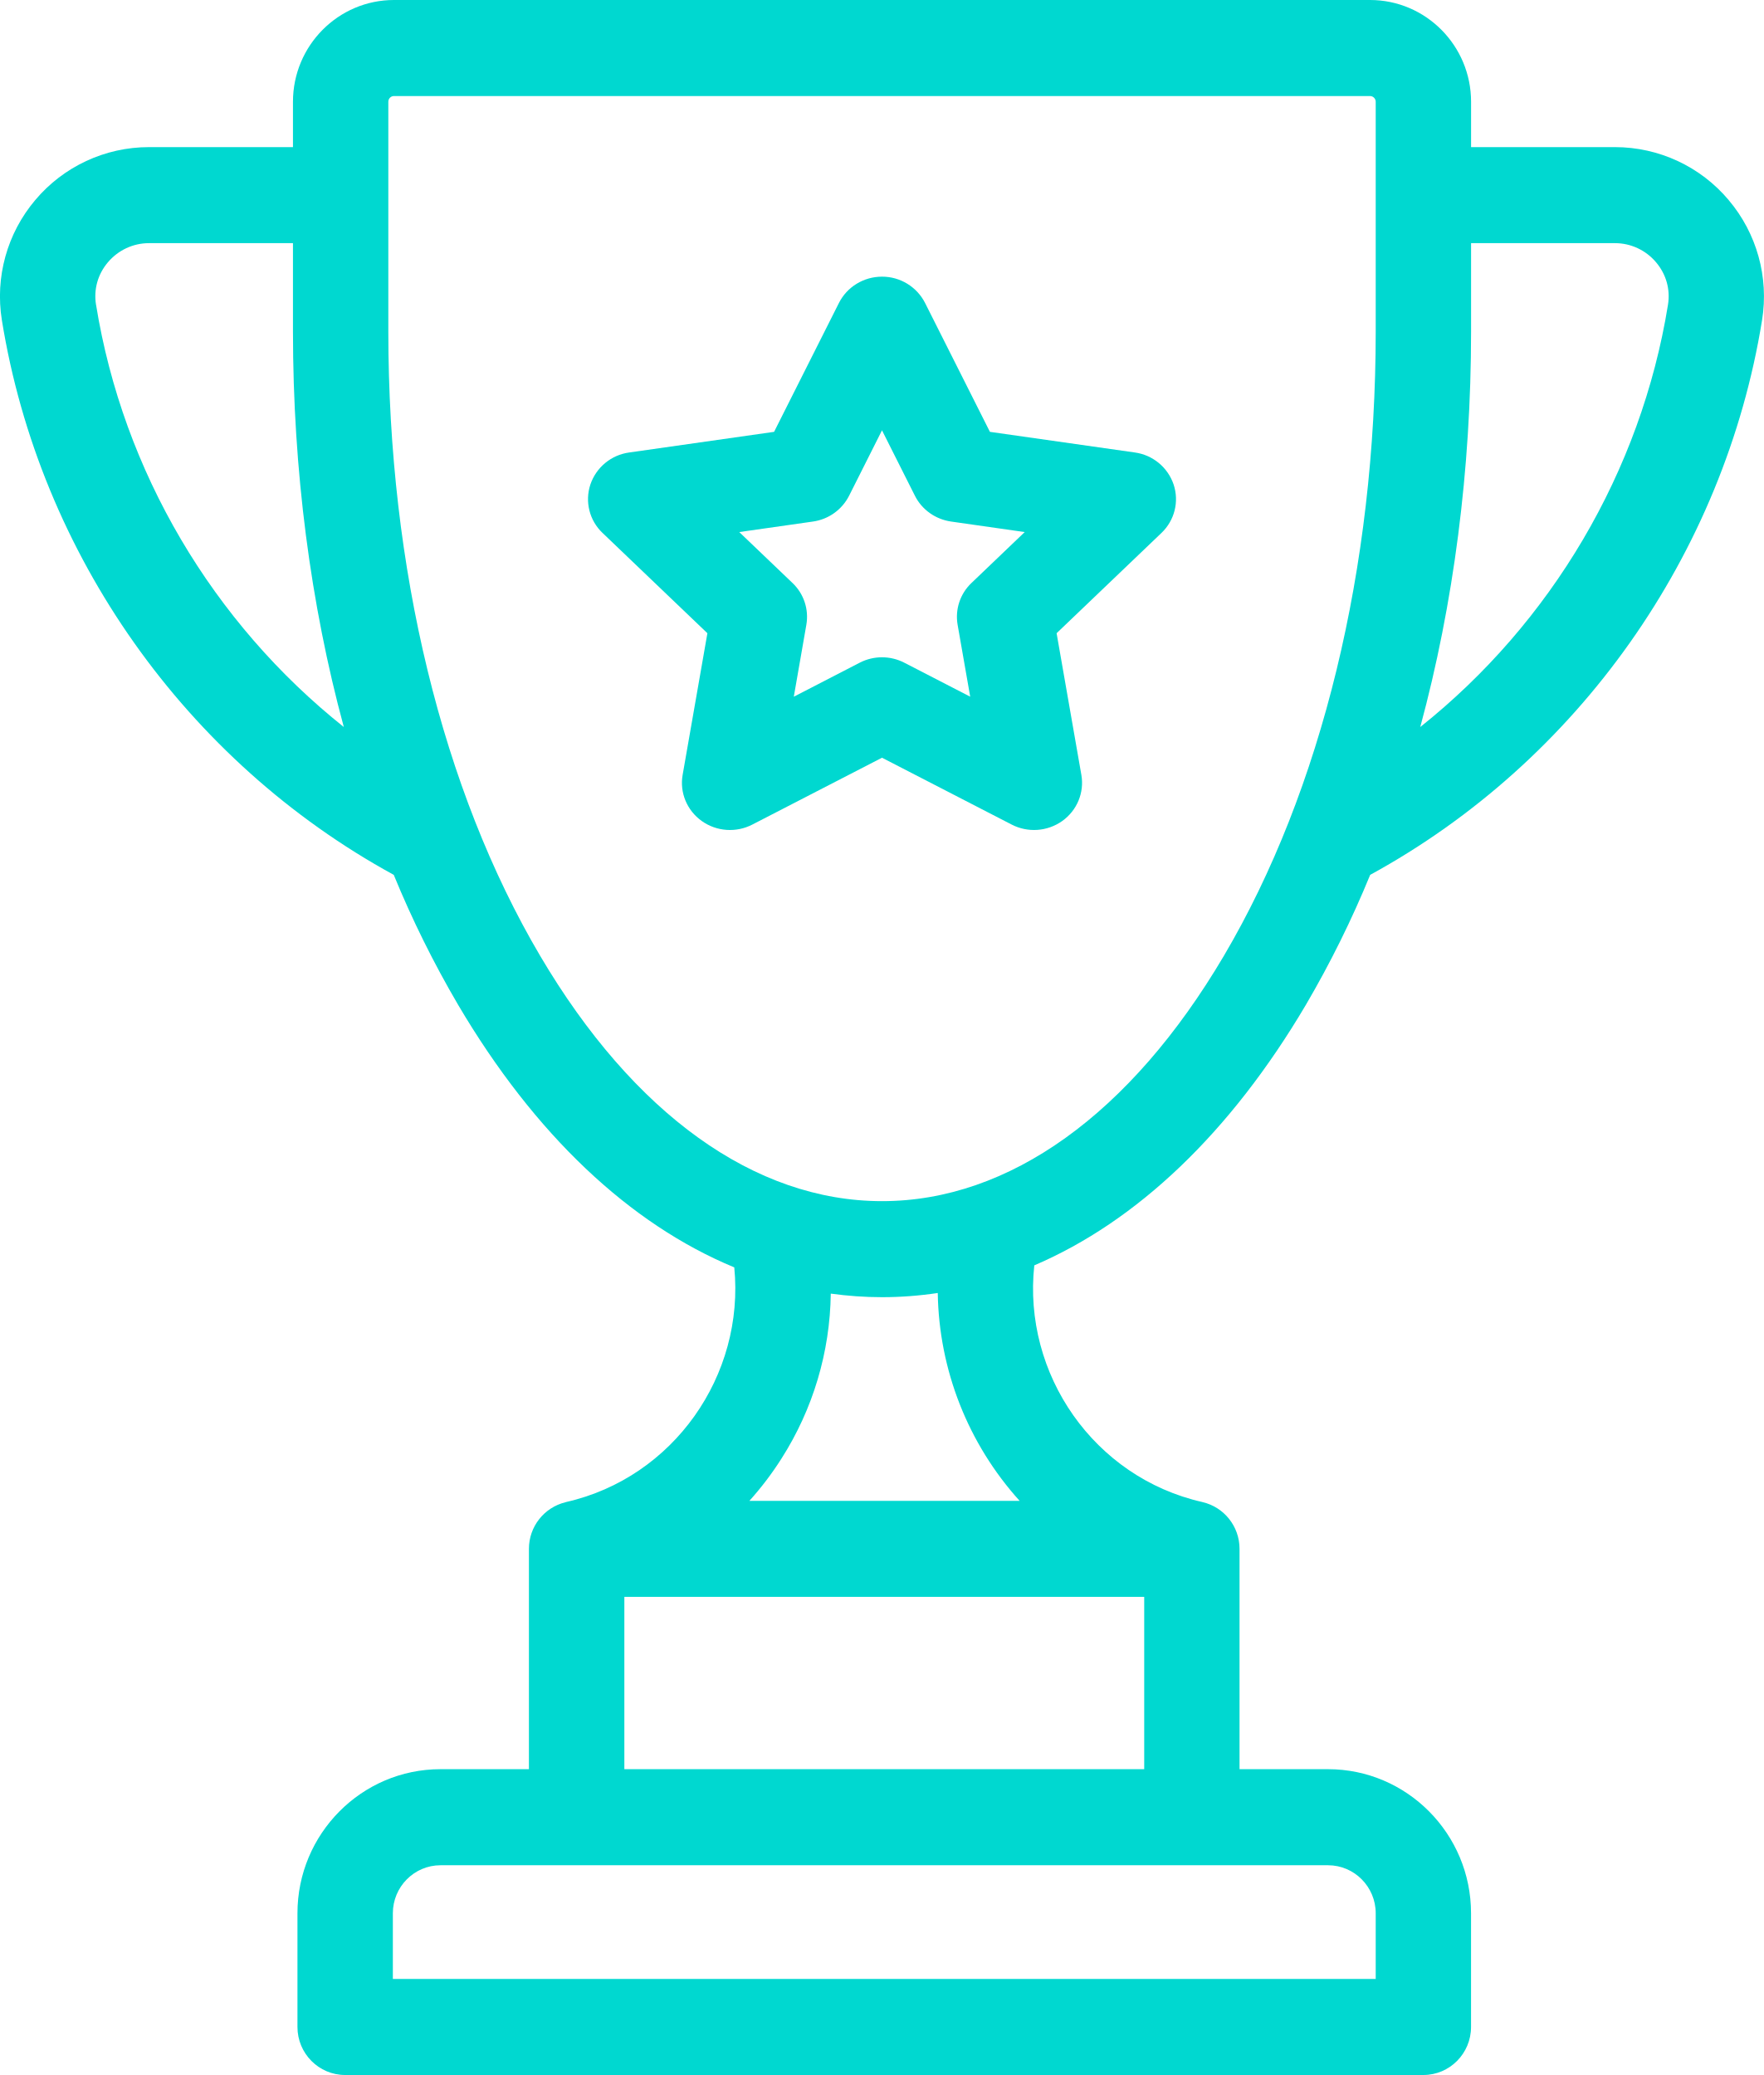
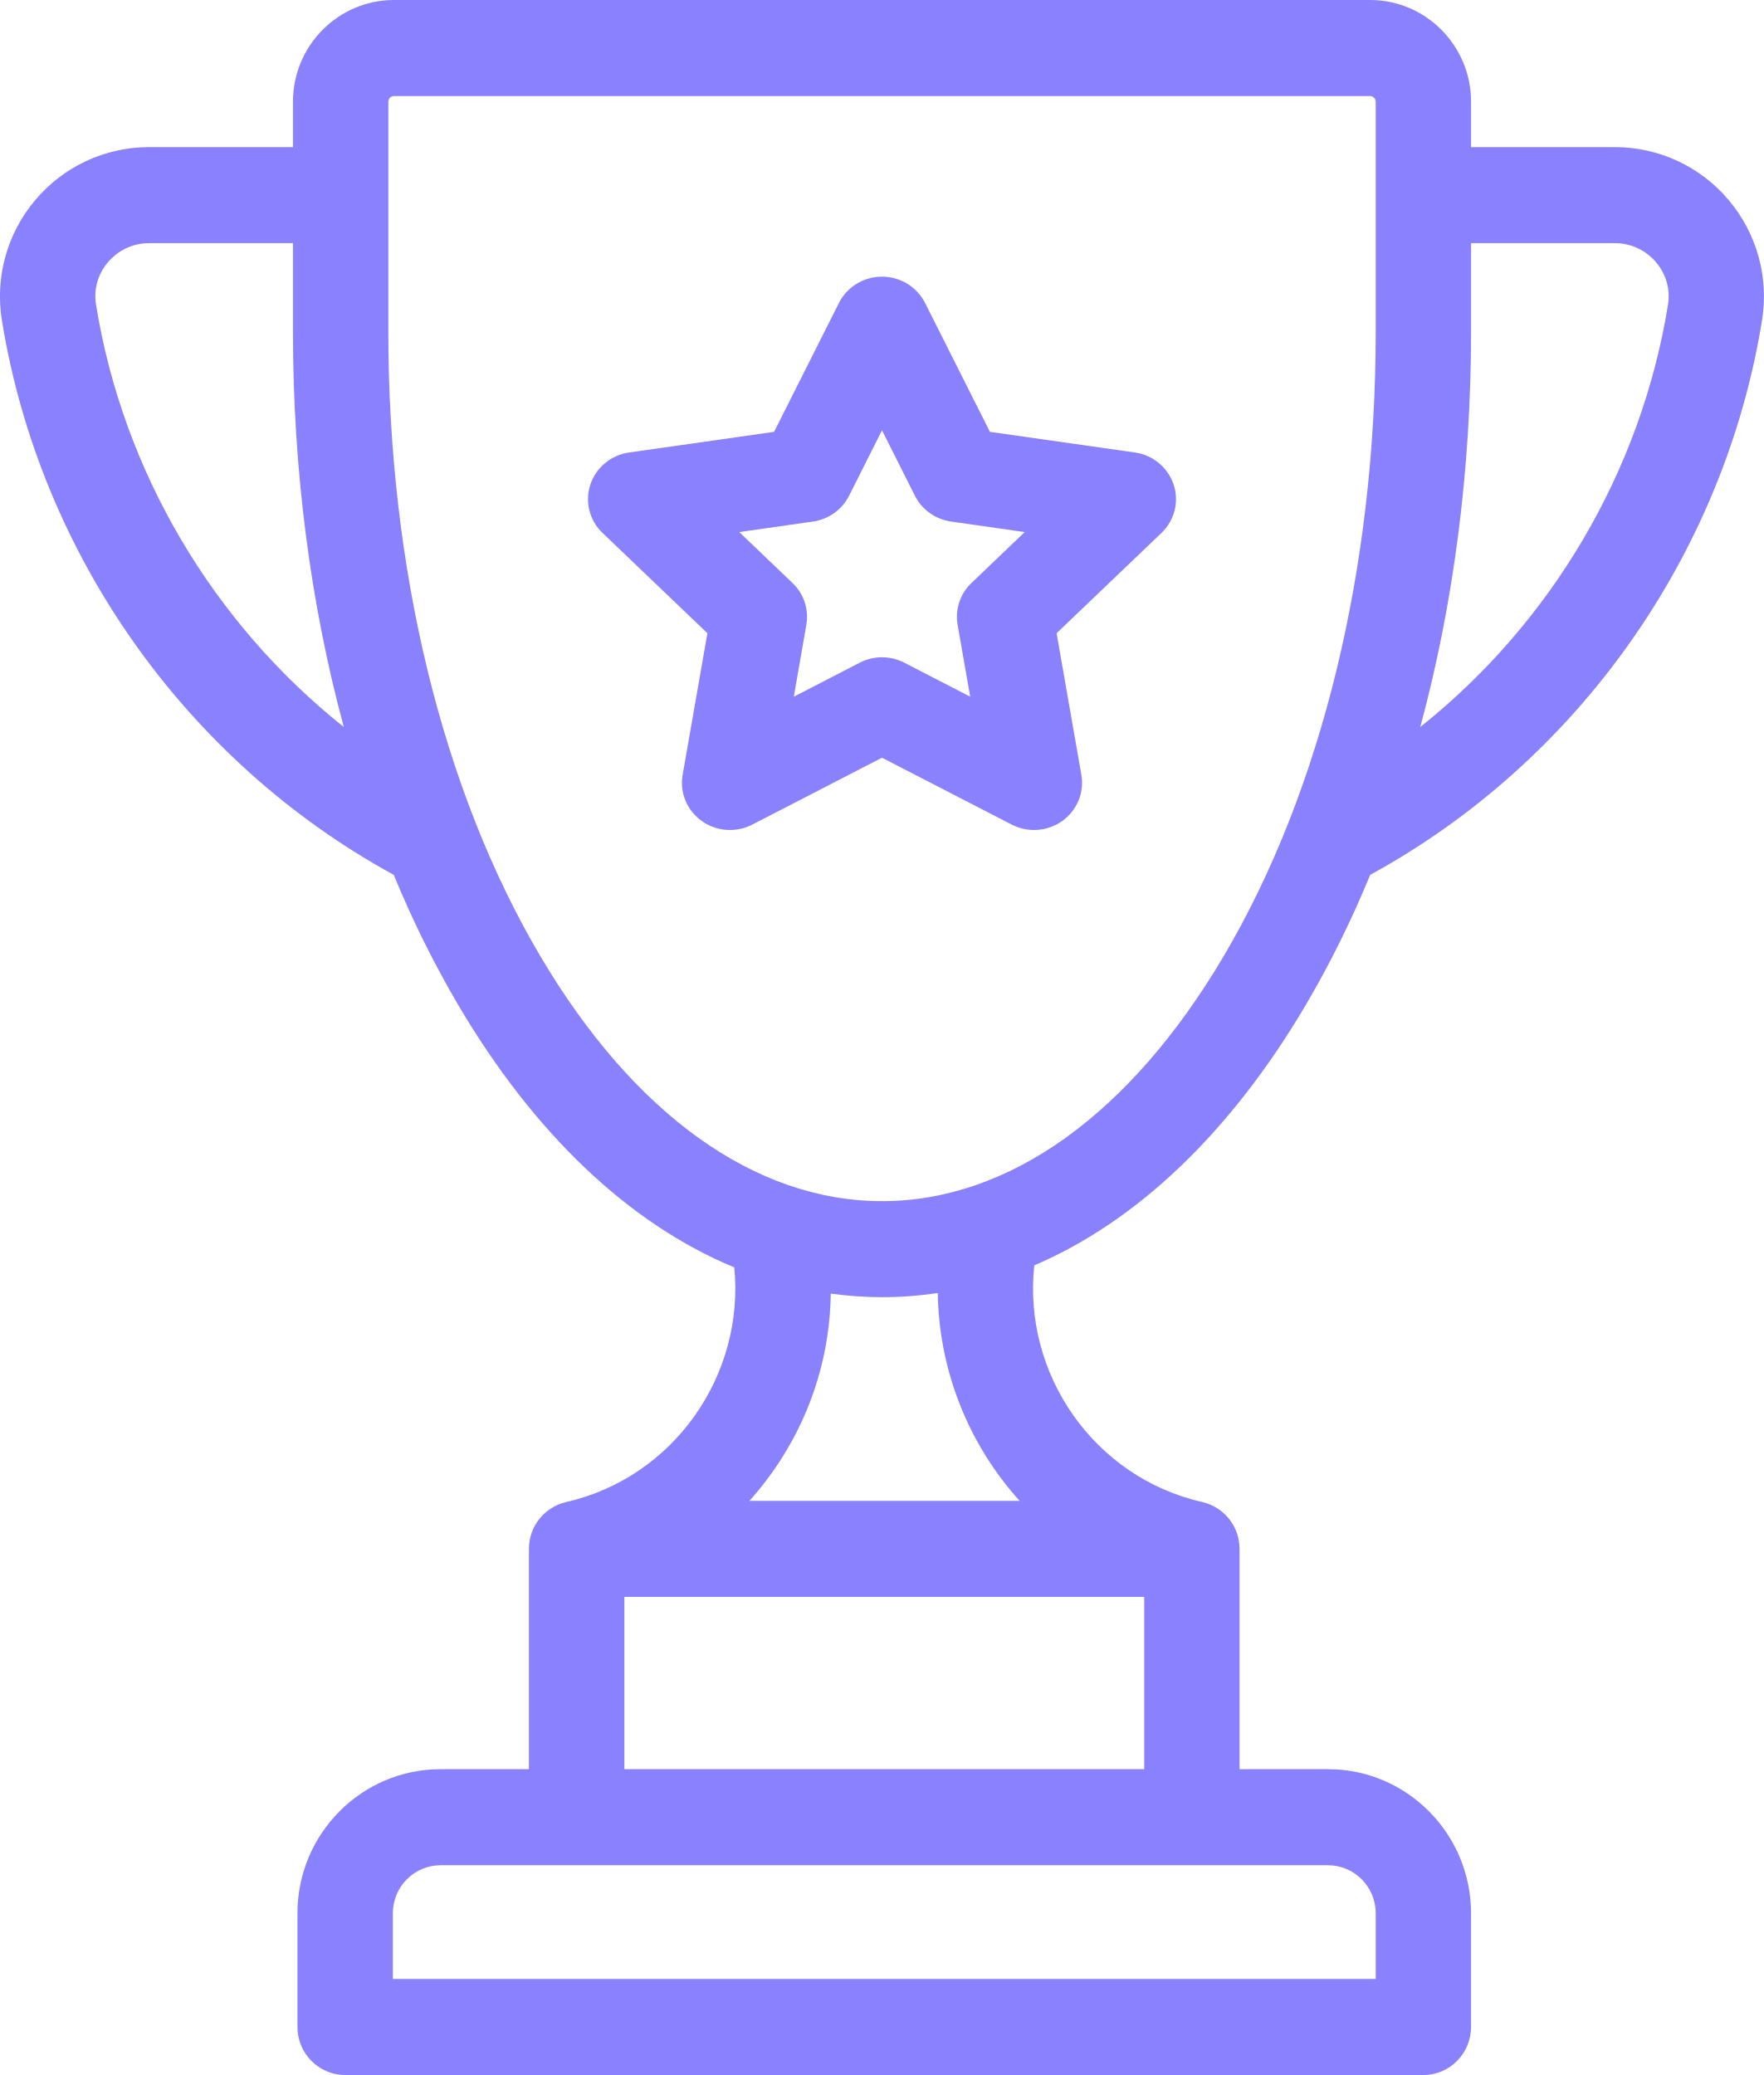
<svg xmlns="http://www.w3.org/2000/svg" width="51" height="60" viewBox="0 0 51 60">
-   <g fill="#00D8D0" fill-rule="nonzero">
+   <g fill="#8A81FF" fill-rule="nonzero">
    <path d="M49.98 5.786a4.297 4.297 0 0 0-3.288-1.532h-4.161V2.943C42.531 1.32 41.221 0 39.61 0H11.39C9.78 0 8.47 1.32 8.47 2.943v1.311H4.307a4.297 4.297 0 0 0-3.289 1.532 4.311 4.311 0 0 0-.964 3.471c1.094 6.774 5.325 12.758 11.33 16.04a29.716 29.716 0 0 0 1.862 3.76c2.21 3.748 4.959 6.338 7.983 7.59.307 3.122-1.755 6.08-4.861 6.785l-.018.006a1.386 1.386 0 0 0-1.058 1.349v6.37h-2.557c-2.28 0-4.135 1.87-4.135 4.166v3.288c0 .767.617 1.389 1.378 1.389h31.174c.76 0 1.378-.622 1.378-1.389v-3.288c0-2.297-1.855-4.166-4.135-4.166h-2.558v-6.37c0-.657-.453-1.206-1.06-1.35l-.017-.005c-3.13-.71-5.196-3.697-4.857-6.843 2.972-1.273 5.671-3.84 7.85-7.53a29.73 29.73 0 0 0 1.861-3.762c6.005-3.282 10.236-9.266 11.33-16.04a4.31 4.31 0 0 0-.965-3.471zM2.776 8.812c-.071-.444.05-.88.343-1.227.298-.352.73-.554 1.188-.554H8.47v2.555c0 4.006.508 7.887 1.47 11.436-3.78-3.01-6.383-7.381-7.163-12.21zm35.62 45.123c.76 0 1.378.623 1.378 1.389v1.899H11.358v-1.9c0-.765.618-1.388 1.378-1.388h25.66zm-5.315-7.76v4.982h-15.03v-4.982h15.03zm-11.415-2.777c.34-.378.652-.787.93-1.226a9.082 9.082 0 0 0 1.423-4.766c.49.067.984.103 1.482.103.542 0 1.08-.042 1.611-.121a9.179 9.179 0 0 0 2.367 6.01h-7.813zM39.774 9.586c0 6.842-1.56 13.253-4.39 18.053-2.699 4.574-6.208 7.093-9.883 7.093-3.676 0-7.186-2.52-9.884-7.093-2.831-4.8-4.39-11.211-4.39-18.052V2.943c0-.092.073-.166.163-.166h28.22c.09 0 .164.075.164.166v6.643zm8.45-.774c-.78 4.829-3.382 9.2-7.162 12.21.962-3.55 1.469-7.43 1.469-11.436V7.031h4.161c.458 0 .891.202 1.188.554.293.347.415.783.344 1.227z" />
    <path d="M33.932 14.012a1.383 1.383 0 0 0-1.121-.928l-4.191-.597-1.875-3.727A1.392 1.392 0 0 0 25.5 8c-.529 0-1.011.295-1.245.76l-1.875 3.727-4.19.597a1.382 1.382 0 0 0-1.122.928 1.346 1.346 0 0 0 .351 1.397l3.033 2.901-.716 4.097c-.09.511.125 1.028.553 1.333.427.305.994.345 1.462.103L25.5 21.91l3.749 1.933a1.41 1.41 0 0 0 1.462-.103c.428-.305.642-.822.553-1.333l-.716-4.097 3.032-2.9c.38-.363.515-.905.352-1.398zm-5.846 2.846a1.347 1.347 0 0 0-.4 1.207l.364 2.08-1.904-.982a1.408 1.408 0 0 0-1.292 0l-1.904.983.363-2.081a1.347 1.347 0 0 0-.4-1.207l-1.54-1.473 2.13-.304a1.387 1.387 0 0 0 1.045-.745l.952-1.893.952 1.893c.202.402.593.68 1.046.745l2.128.304-1.54 1.473z" />
  </g>
</svg>
